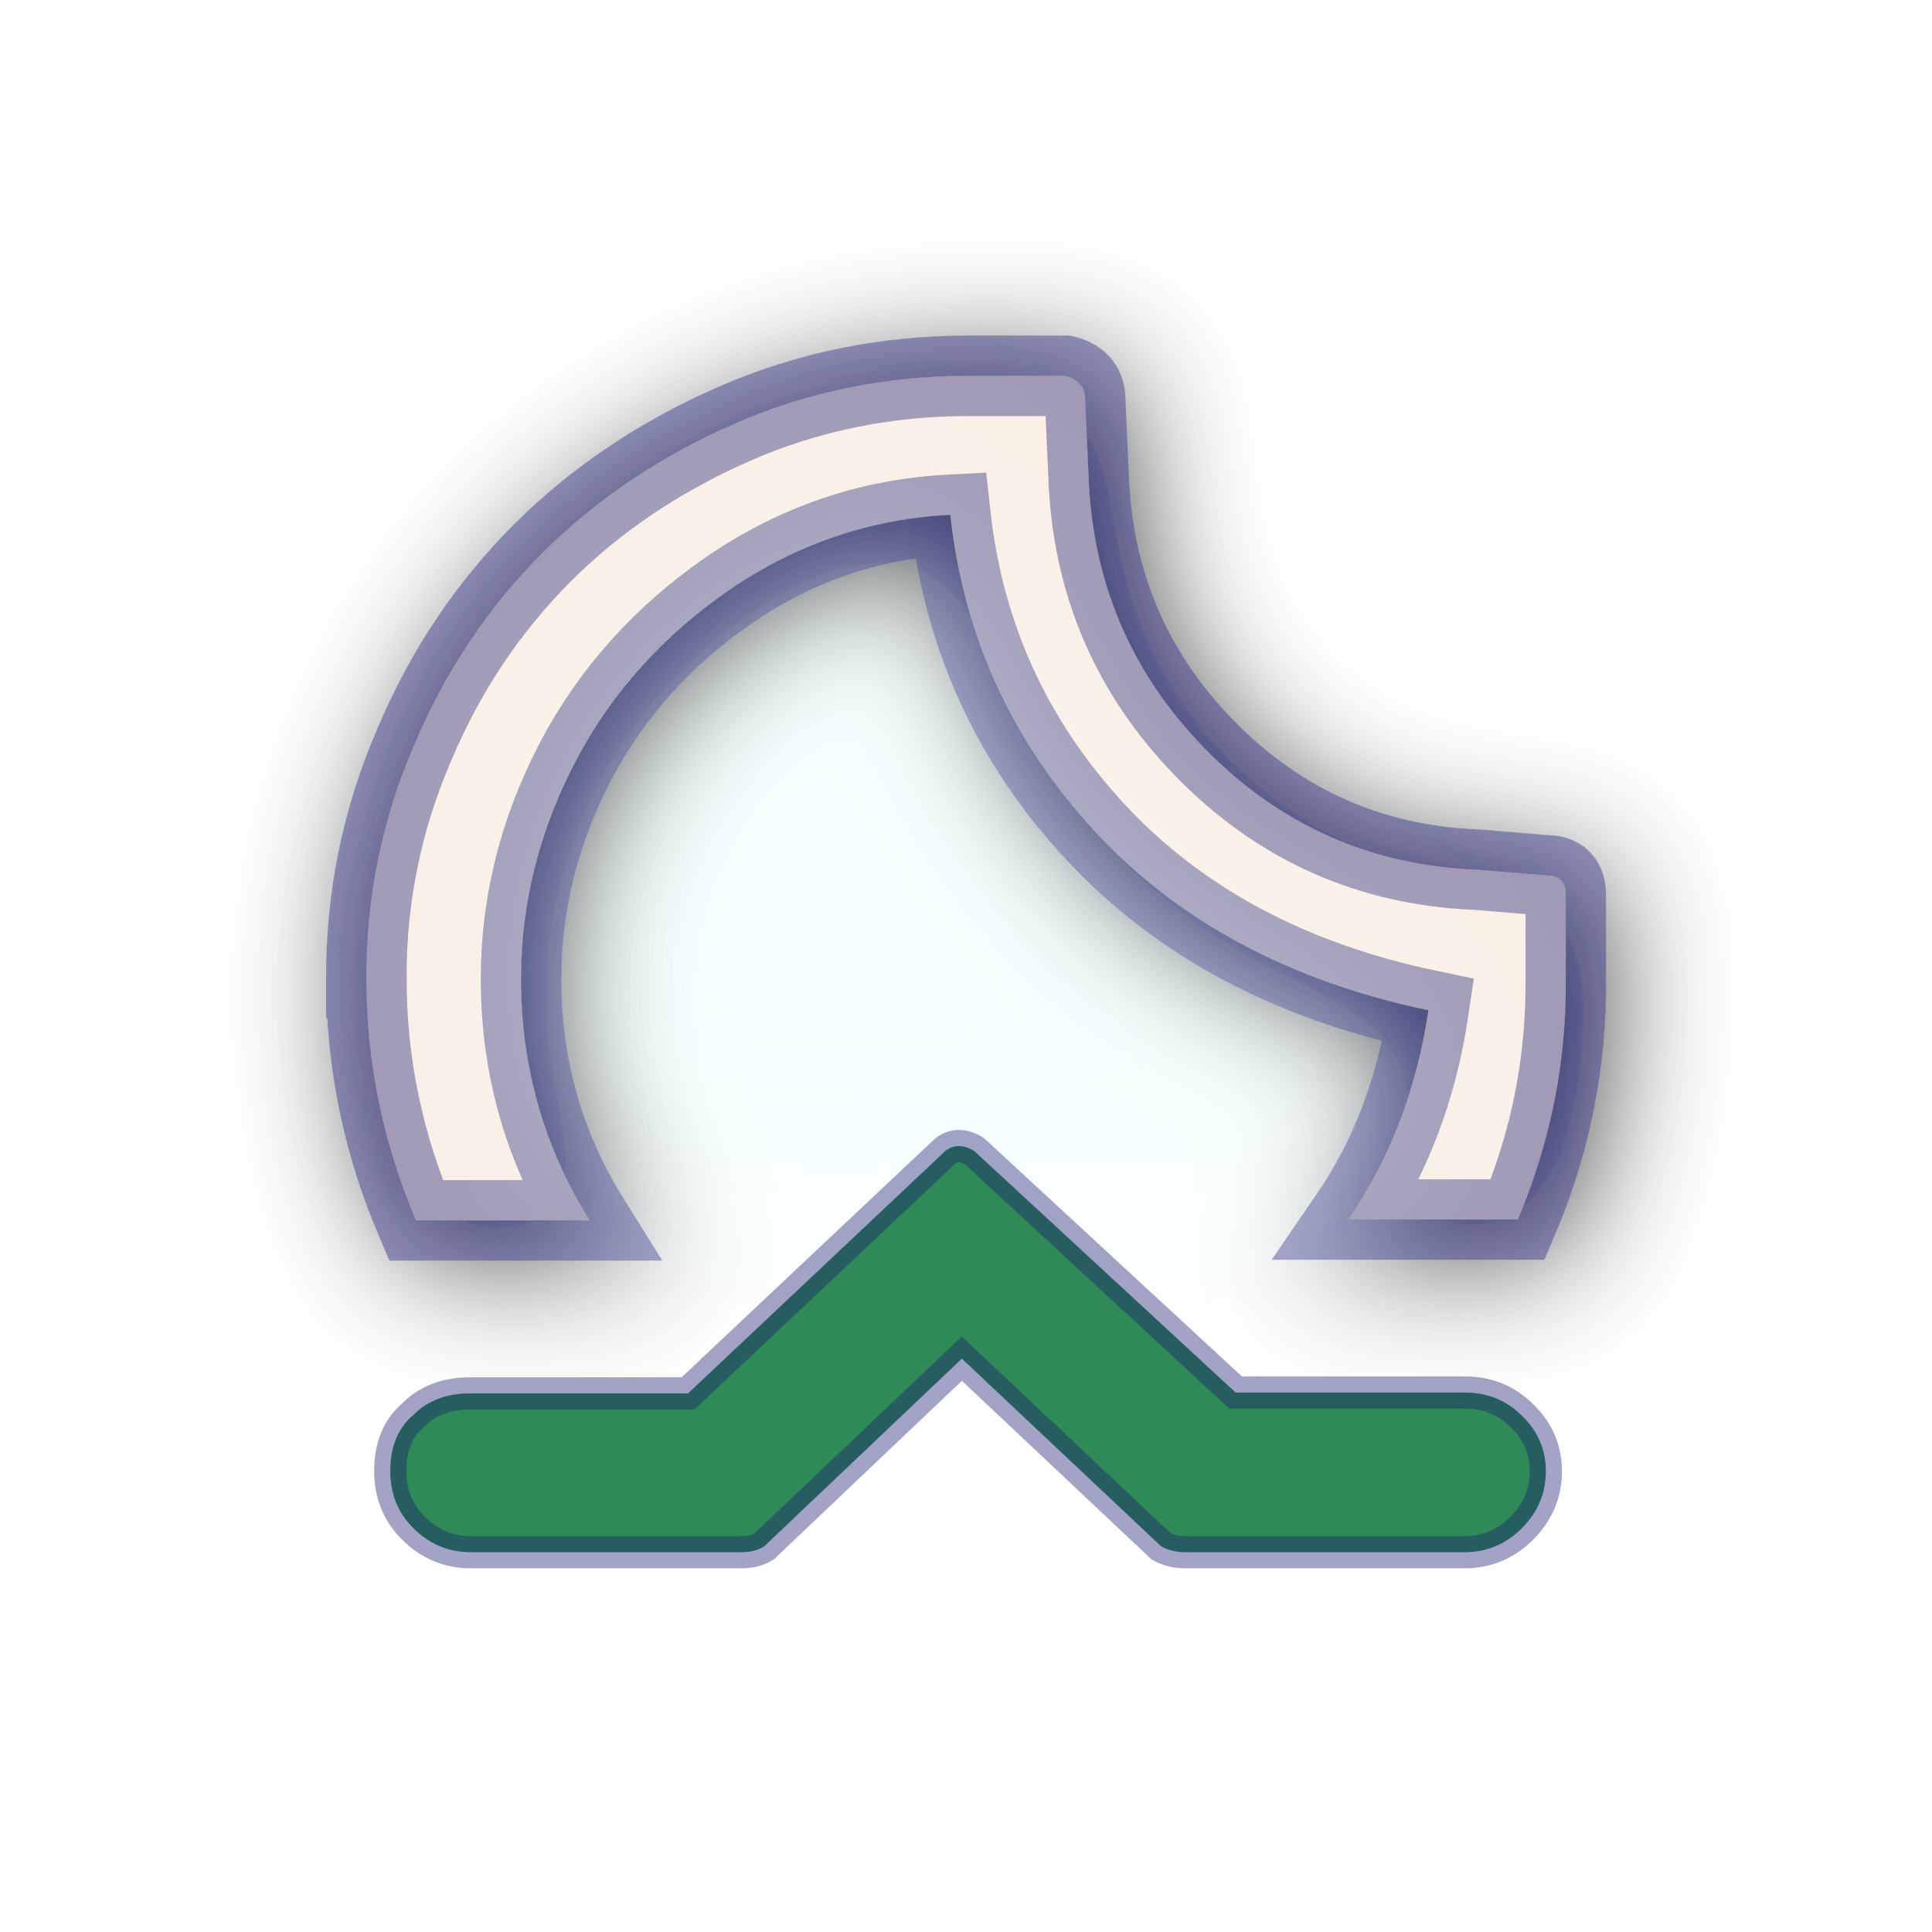
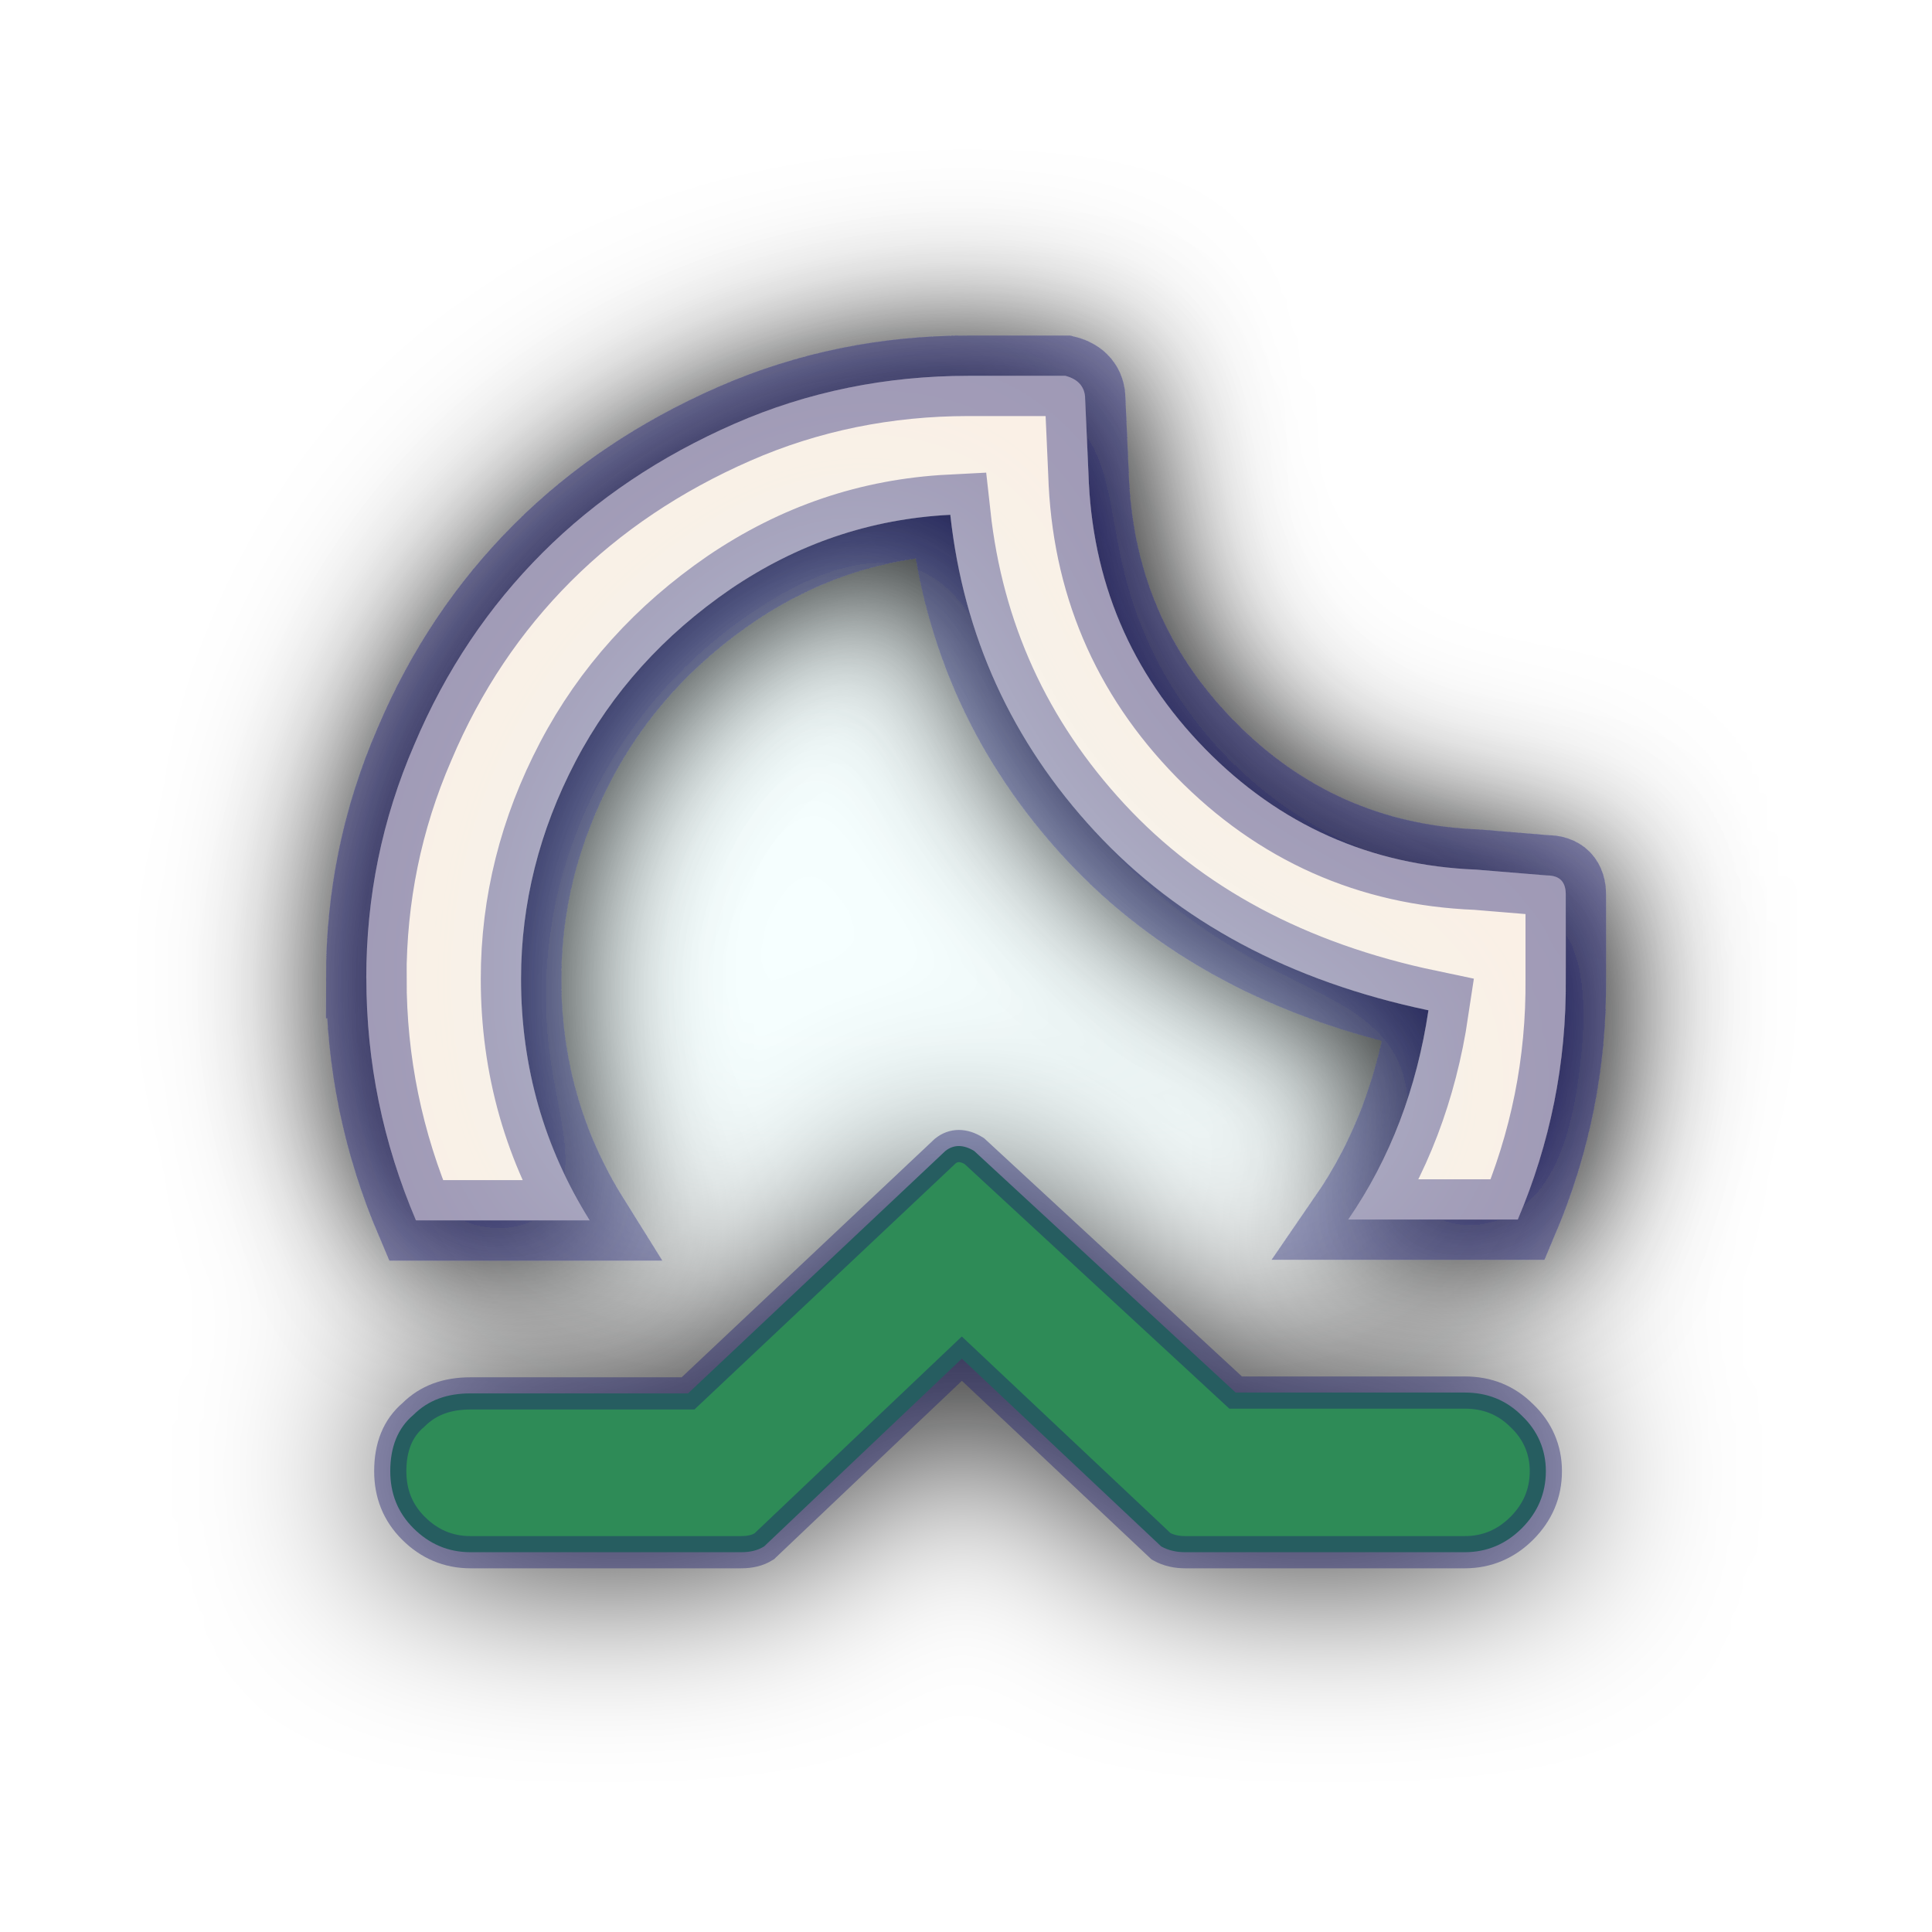
<svg xmlns="http://www.w3.org/2000/svg" width="60" height="60">
  <defs>
    <filter id="drop_shadow" filterUnits="objectBoundingBox" x="-50%" y="-50%" width="200%" height="200%">
      <feDropShadow dx="0.5" dy="0.5" stdDeviation="2" flood-color="black" flood-opacity="0.8" />
    </filter>
    <filter id="blur_shadow" filterUnits="objectBoundingBox" x="-50%" y="-50%" width="200%" height="200%">
      <feGaussianBlur in="SourceGraphic" stdDeviation="3" />
    </filter>
  </defs>
+   <g fill="black" style="filter:url(#blur_shadow)">
+     <path d="m11.375,30.372c0,-2.518 0.488,-4.932 1.49,-7.244c0.976,-2.312 2.312,-4.29 3.982,-5.96c1.67,-1.67 3.674,-3.006 5.96,-4.007s4.727,-1.49 7.27,-1.49l3.006,0c0.411,0.103 0.617,0.36 0.617,0.719l0.103,2.312c0.103,3.34 1.31,6.191 3.622,8.554s5.138,3.622 8.426,3.751l2.184,0.18c0.411,0 0.591,0.206 0.591,0.591l0,2.595c0.026,2.646 -0.488,5.138 -1.49,7.501l-5.266,0c1.31,-1.901 2.132,-4.085 2.492,-6.499c-4.29,-0.899 -7.758,-2.749 -10.353,-5.549s-4.085,-6.088 -4.496,-9.839c-2.492,0.128 -4.752,0.899 -6.833,2.312c-2.055,1.413 -3.674,3.185 -4.804,5.343c-1.13,2.158 -1.695,4.418 -1.695,6.756c0,2.749 0.719,5.241 2.132,7.501l-5.395,0c-1.028,-2.415 -1.541,-4.907 -1.541,-7.527l0,-0z" />
+     <path d="m12.12,45.688c0,-0.745 0.231,-1.336 0.719,-1.747c0.462,-0.462 1.053,-0.668 1.773,-0.668l6.756,0l7.989,-7.527c0.257,-0.206 0.565,-0.206 0.899,0l8.118,7.501l7.116,0c0.694,0 1.284,0.231 1.773,0.719c0.488,0.462 0.745,1.053 0.745,1.721c0,0.694 -0.257,1.284 -0.745,1.773c-0.488,0.488 -1.079,0.745 -1.773,0.745l-8.683,0c-0.257,0 -0.514,-0.051 -0.745,-0.18l-6.191,-5.831l-6.14,5.831c-0.206,0.128 -0.437,0.18 -0.719,0.18l-8.4,0c-0.694,0 -1.284,-0.257 -1.773,-0.745s-0.719,-1.079 -0.719,-1.773z" />
+   </g>
  <g>
    <path stroke="midnightblue" stroke-opacity="0.4" stroke-width="2.5" style="filter:url(#drop_shadow)" fill="linen" d="m11.375,30.372c0,-2.518 0.488,-4.932 1.49,-7.244c0.976,-2.312 2.312,-4.29 3.982,-5.96c1.67,-1.67 3.674,-3.006 5.96,-4.007s4.727,-1.49 7.27,-1.49l3.006,0c0.411,0.103 0.617,0.36 0.617,0.719l0.103,2.312c0.103,3.34 1.31,6.191 3.622,8.554s5.138,3.622 8.426,3.751l2.184,0.18c0.411,0 0.591,0.206 0.591,0.591l0,2.595c0.026,2.646 -0.488,5.138 -1.49,7.501l-5.266,0c1.31,-1.901 2.132,-4.085 2.492,-6.499c-4.29,-0.899 -7.758,-2.749 -10.353,-5.549s-4.085,-6.088 -4.496,-9.839c-2.492,0.128 -4.752,0.899 -6.833,2.312c-2.055,1.413 -3.674,3.185 -4.804,5.343c-1.13,2.158 -1.695,4.418 -1.695,6.756c0,2.749 0.719,5.241 2.132,7.501l-5.395,0c-1.028,-2.415 -1.541,-4.907 -1.541,-7.527l0,-0z" />
    <path style="filter:url(#blur_shadow)" fill-opacity="0.3" d="m41.868,37.874c1.31,-1.901 2.132,-4.085 2.492,-6.499c-4.29,-0.899 -7.758,-2.749 -10.353,-5.549s-4.085,-6.088 -4.496,-9.839c-2.492,0.128 -4.752,0.899 -6.833,2.312c-2.055,1.413 -3.674,3.185 -4.804,5.343c-1.13,2.158 -1.695,4.418 -1.695,6.756c0,2.749 0.719,5.241 2.132,7.501l23.557,-0.026z" fill="lightcyan" />
    <path d="m12.12,45.688c0,-0.745 0.231,-1.336 0.719,-1.747c0.462,-0.462 1.053,-0.668 1.773,-0.668l6.756,0l7.989,-7.527c0.257,-0.206 0.565,-0.206 0.899,0l8.118,7.501l7.116,0c0.694,0 1.284,0.231 1.773,0.719c0.488,0.462 0.745,1.053 0.745,1.721c0,0.694 -0.257,1.284 -0.745,1.773c-0.488,0.488 -1.079,0.745 -1.773,0.745l-8.683,0c-0.257,0 -0.514,-0.051 -0.745,-0.18l-6.191,-5.831l-6.14,5.831c-0.206,0.128 -0.437,0.18 -0.719,0.18l-8.4,0c-0.694,0 -1.284,-0.257 -1.773,-0.745s-0.719,-1.079 -0.719,-1.773z" stroke="midnightblue" stroke-opacity="0.4" stroke-width="1" fill="seagreen" />
  </g>
</svg>
